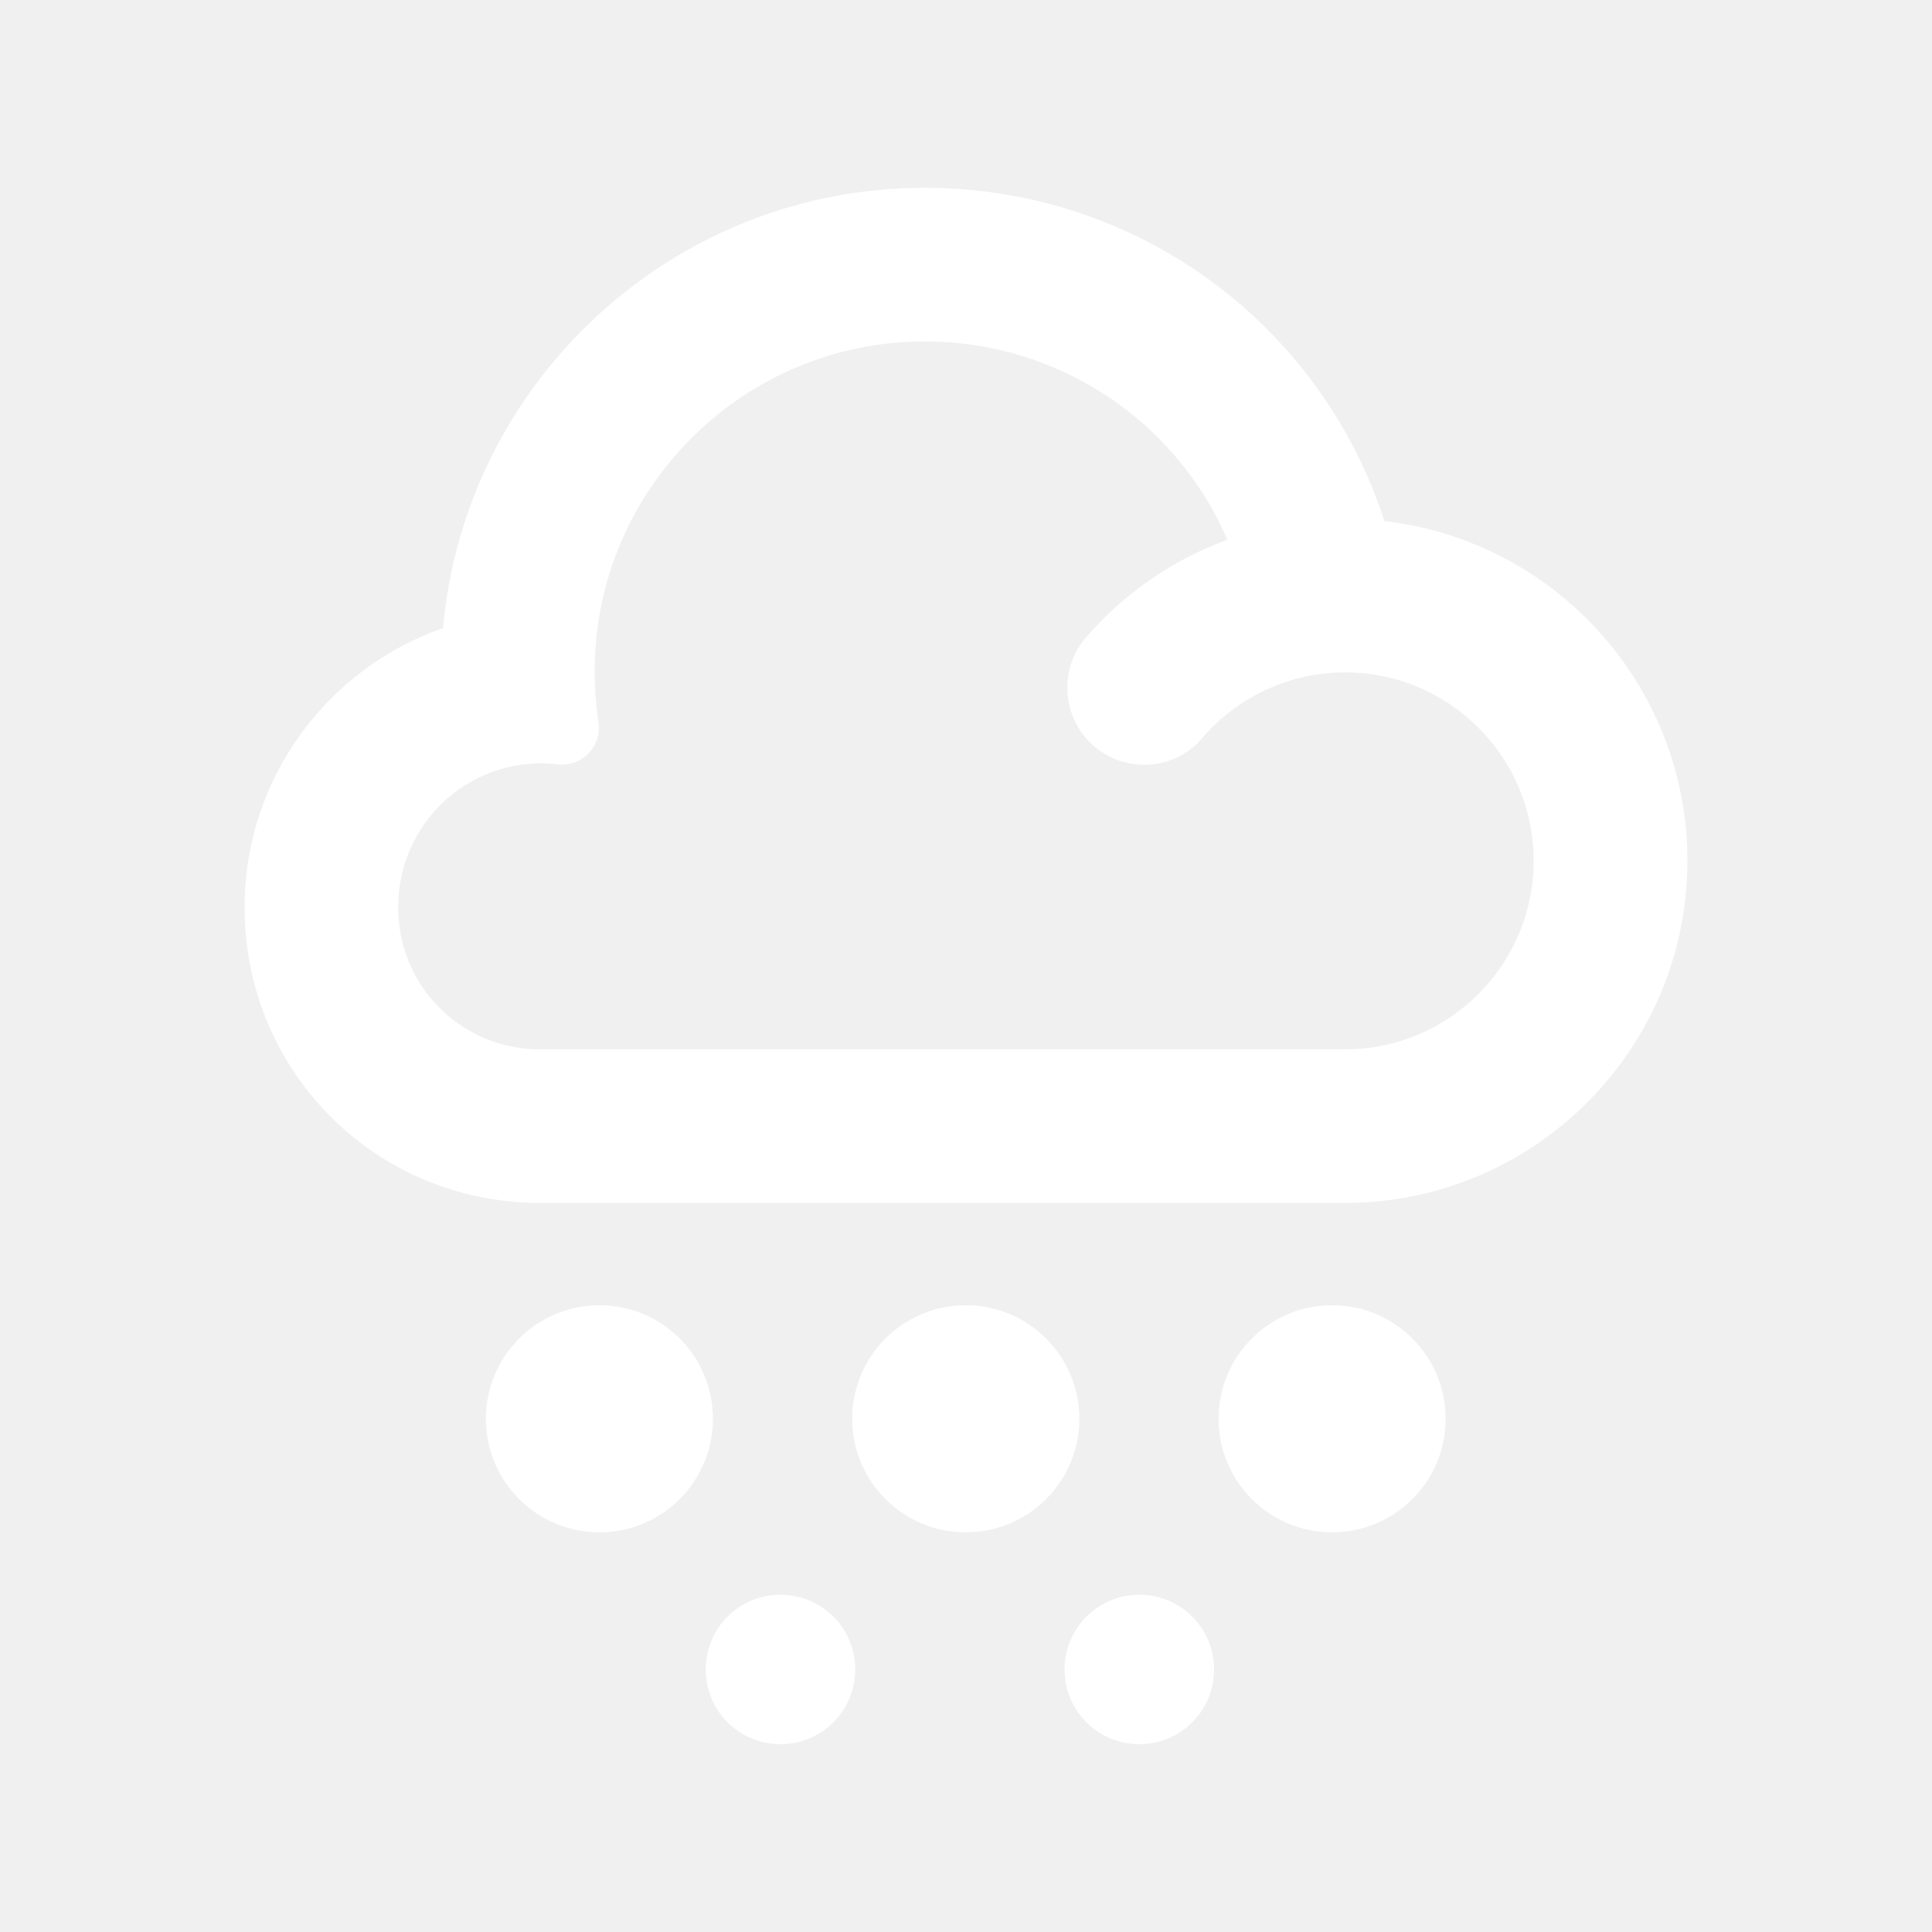
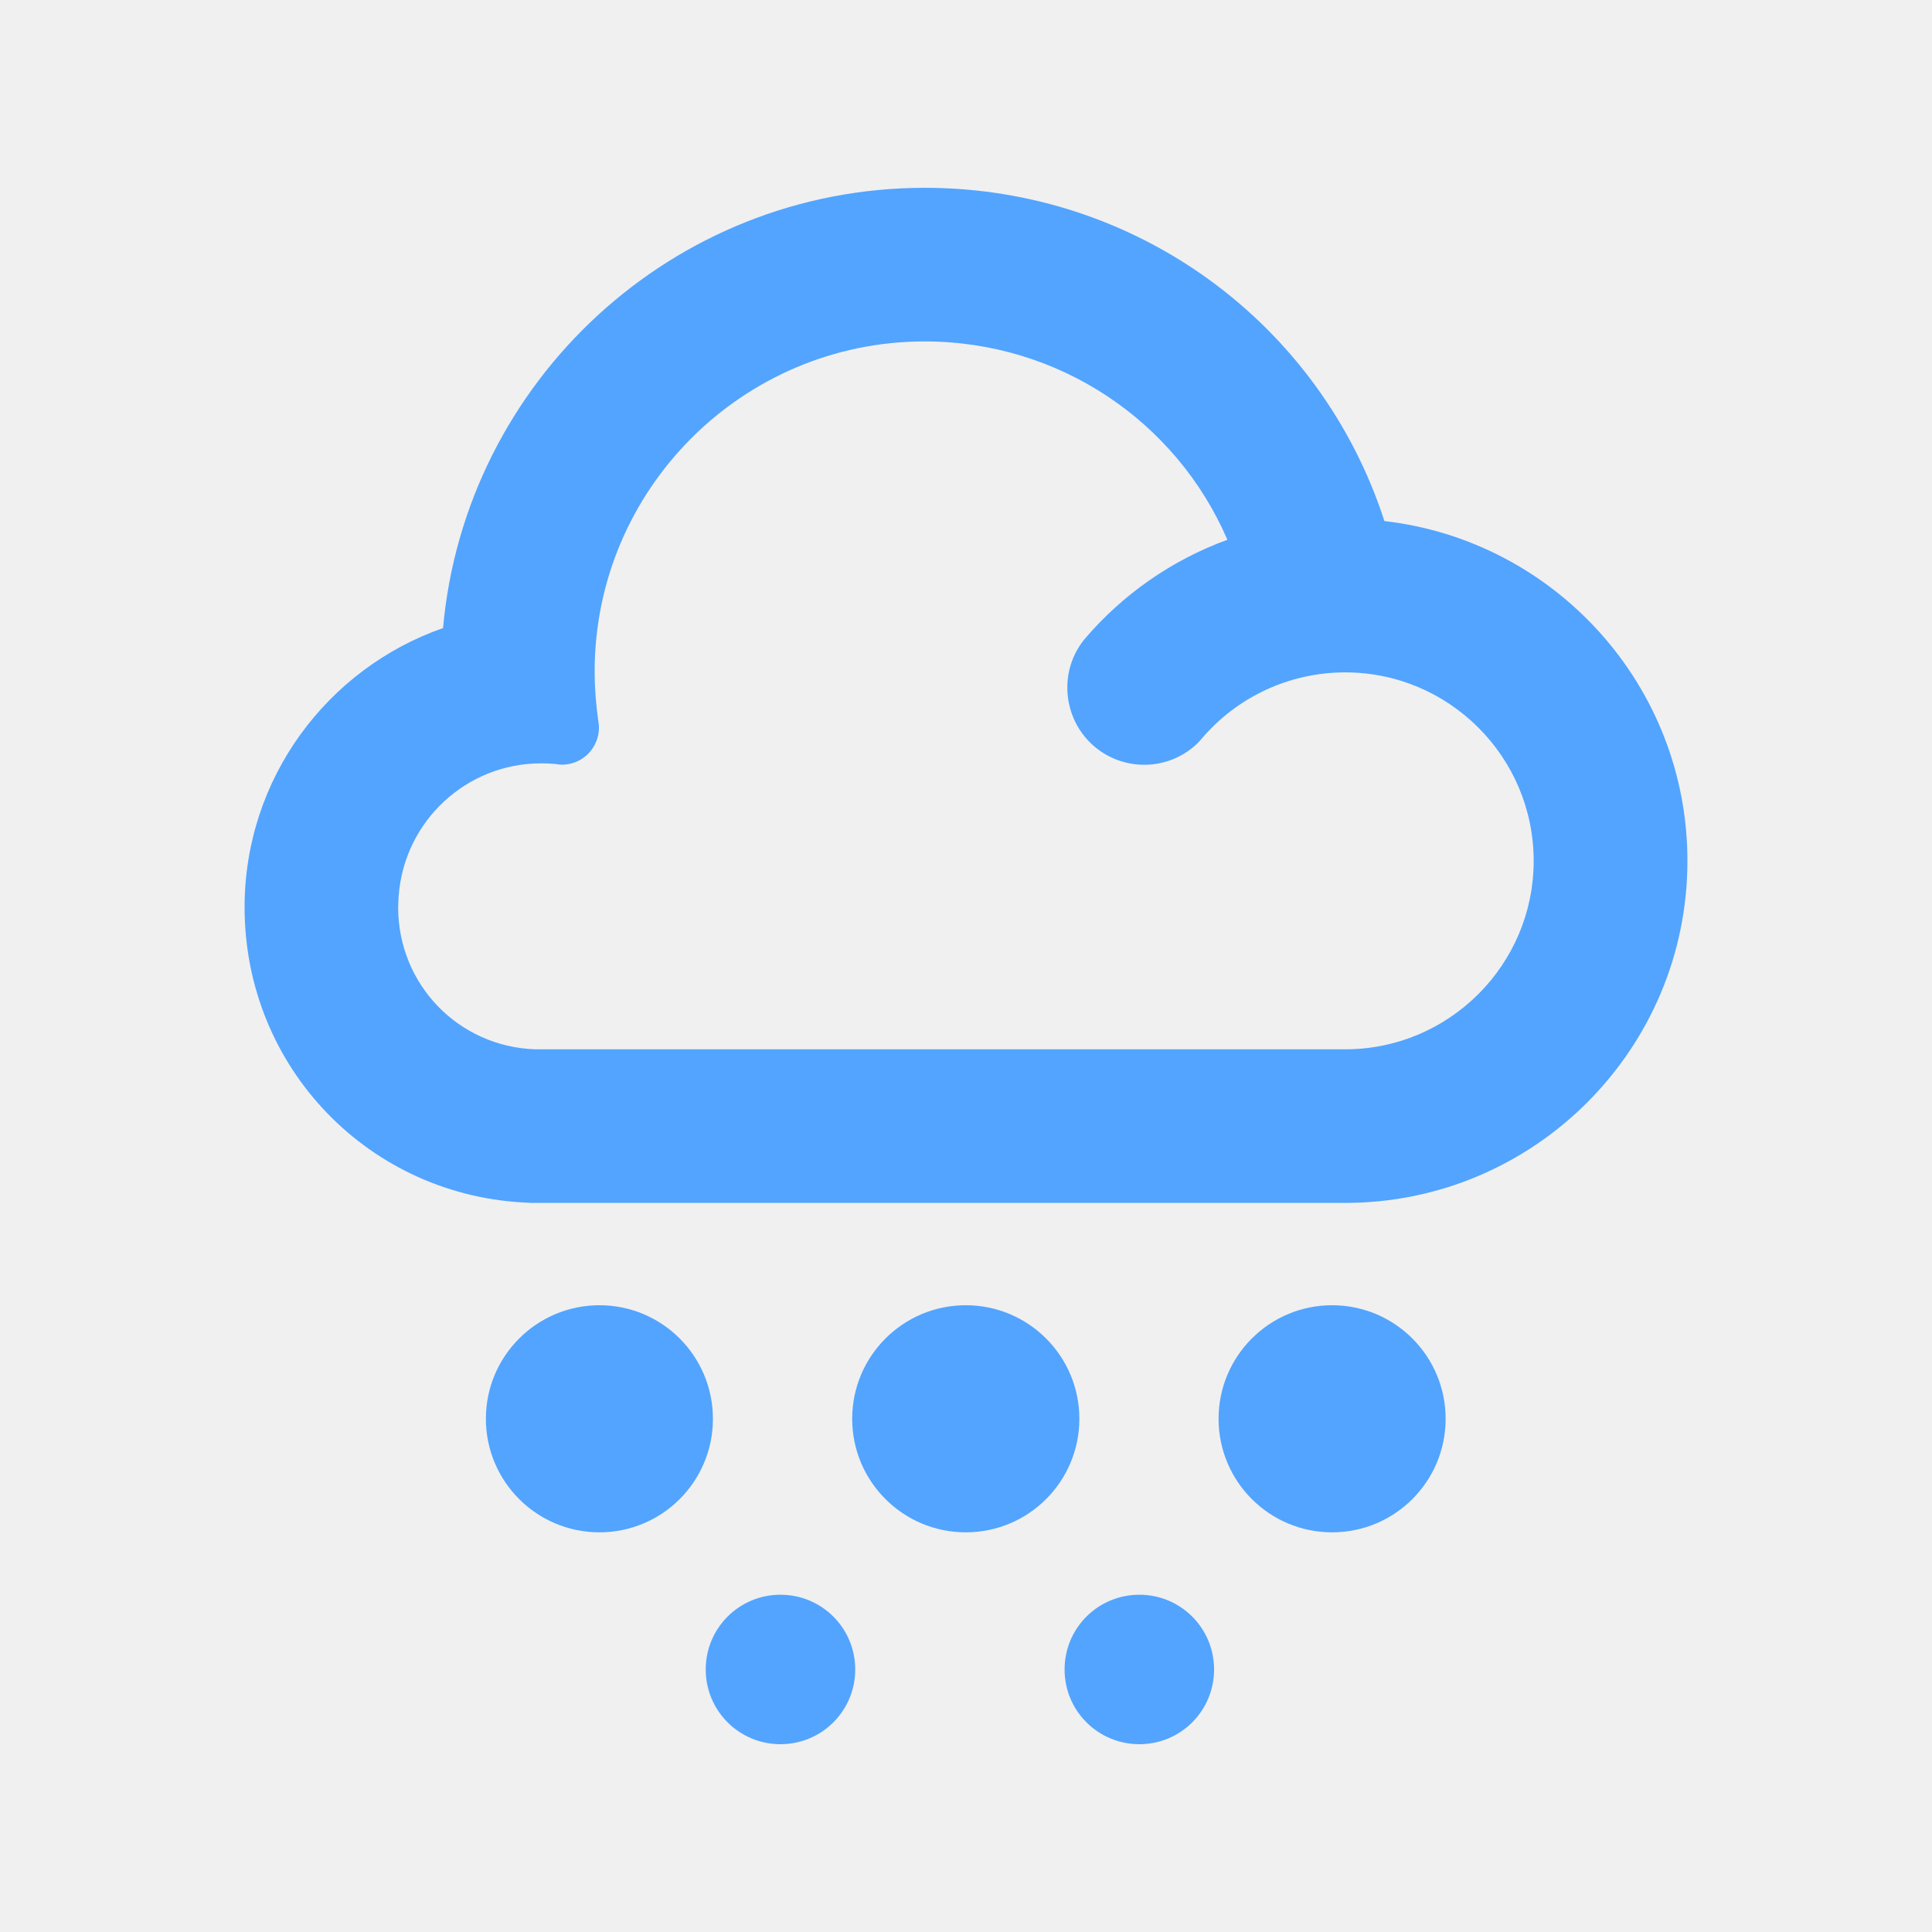
<svg xmlns="http://www.w3.org/2000/svg" version="1.1" id="Calque_1" x="0px" y="0px" width="600px" height="600px" viewBox="0 0 600 600" enable-background="new 0 0 600 600" xml:space="preserve">
  <g>
-     <path fill="#FFFFFF" d="M429.941,161.824C410.137,100.695,353.26,58.325,287.157,58.325c-78.299,0-142.728,60.177-149.569,136.729   c-35.879,12.525-61.631,46.657-61.631,86.702c0,49.842,38.878,90.079,88.591,91.782v0.036H417.76   c58.617,0,106.283-47.674,106.283-106.219C524.043,212.876,482.84,167.879,429.941,161.824z M417.76,325.873H168.09h-1.89   c-23.876-0.83-42.549-20.184-42.549-44.116c0-0.079,0-0.115,0-0.172c0-0.043,0-0.079,0-0.129c0-0.122,0.036-0.272,0.036-0.415   c0-0.988,0.071-1.961,0.136-2.949c1.761-22.96,20.834-41.031,44.267-41.031c1.46,0,2.978,0.078,4.438,0.207   c0.501,0.101,1.475,0.215,1.961,0.215c6.385,0,11.523-5.167,11.523-11.552c0-0.687-0.086-1.417-0.215-2.075   c-0.709-5.031-1.124-10.163-1.124-15.331c0-56.526,45.964-102.49,102.483-102.49c41.748,0,78.156,24.807,94.023,61.595   c-17.227,6.284-32.578,16.977-44.459,30.969c-7.566,9.361-6.936,23.203,1.746,31.936c9.34,9.297,24.441,9.297,33.725,0   c0.393-0.408,0.707-0.795,1.045-1.188c10.928-12.818,27.104-20.534,44.523-20.534c32.279,0,58.539,26.268,58.539,58.546   C476.299,299.606,450.039,325.873,417.76,325.873z" />
-     <path fill="#FFFFFF" d="M186.169,405.353c-19.481,0-35.271,15.782-35.271,35.278c0,19.467,15.789,35.248,35.271,35.248   c19.468,0,35.234-15.781,35.234-35.248C221.404,421.135,205.637,405.353,186.169,405.353z" />
-     <path fill="#FFFFFF" d="M242.381,495.261c-12.84,0-23.21,10.356-23.21,23.211c0,12.84,10.37,23.203,23.21,23.203   s23.218-10.363,23.218-23.203C265.599,505.617,255.221,495.261,242.381,495.261z" />
-     <path fill="#FFFFFF" d="M353.848,495.261c-12.869,0-23.232,10.356-23.232,23.211c0,12.84,10.363,23.203,23.232,23.203   c12.832,0,23.195-10.363,23.195-23.203C377.043,505.617,366.68,495.261,353.848,495.261z" />
-     <path fill="#FFFFFF" d="M299.925,405.353c-19.468,0-35.271,15.782-35.271,35.278c0,19.467,15.803,35.248,35.271,35.248   c19.497,0,35.278-15.781,35.278-35.248C335.203,421.135,319.422,405.353,299.925,405.353z" />
-     <path fill="#FFFFFF" d="M413.688,405.353c-19.467,0-35.248,15.782-35.248,35.278c0,19.467,15.781,35.248,35.248,35.248   c19.488,0,35.264-15.781,35.264-35.248C448.951,421.135,433.176,405.353,413.688,405.353z" />
+     <path fill="#52A4FF" d="M429.941,161.824C410.137,100.695,353.26,58.325,287.157,58.325c-78.299,0-142.728,60.177-149.569,136.729   c-35.879,12.525-61.631,46.657-61.631,86.702c0,49.842,38.878,90.079,88.591,91.782v0.036H417.76   c58.617,0,106.283-47.674,106.283-106.219C524.043,212.876,482.84,167.879,429.941,161.824z M417.76,325.873H168.09h-1.89   c-23.876-0.83-42.549-20.184-42.549-44.116c0-0.079,0-0.115,0-0.172c0-0.043,0-0.079,0-0.129c0-0.122,0.036-0.272,0.036-0.415   c0-0.988,0.071-1.961,0.136-2.949c1.761-22.96,20.834-41.031,44.267-41.031c1.46,0,2.978,0.078,4.438,0.207   c0.501,0.101,1.475,0.215,1.961,0.215c6.385,0,11.523-5.167,11.523-11.552c0-0.687-0.086-1.417-0.215-2.075   c-0.709-5.031-1.124-10.163-1.124-15.331c0-56.526,45.964-102.49,102.483-102.49c41.748,0,78.156,24.807,94.023,61.595   c-17.227,6.284-32.578,16.977-44.459,30.969c-7.566,9.361-6.936,23.203,1.746,31.936c9.34,9.297,24.441,9.297,33.725,0   c0.393-0.408,0.707-0.795,1.045-1.188c10.928-12.818,27.104-20.534,44.523-20.534c32.279,0,58.539,26.268,58.539,58.546   C476.299,299.606,450.039,325.873,417.76,325.873z" />
+     <path fill="#52A4FF" d="M186.169,405.353c-19.481,0-35.271,15.782-35.271,35.278c0,19.467,15.789,35.248,35.271,35.248   c19.468,0,35.234-15.781,35.234-35.248C221.404,421.135,205.637,405.353,186.169,405.353z" />
+     <path fill="#52A4FF" d="M242.381,495.261c-12.84,0-23.21,10.356-23.21,23.211c0,12.84,10.37,23.203,23.21,23.203   s23.218-10.363,23.218-23.203C265.599,505.617,255.221,495.261,242.381,495.261z" />
+     <path fill="#52A4FF" d="M353.848,495.261c-12.869,0-23.232,10.356-23.232,23.211c0,12.84,10.363,23.203,23.232,23.203   c12.832,0,23.195-10.363,23.195-23.203C377.043,505.617,366.68,495.261,353.848,495.261z" />
+     <path fill="#52A4FF" d="M299.925,405.353c-19.468,0-35.271,15.782-35.271,35.278c0,19.467,15.803,35.248,35.271,35.248   c19.497,0,35.278-15.781,35.278-35.248C335.203,421.135,319.422,405.353,299.925,405.353z" />
+     <path fill="#52A4FF" d="M413.688,405.353c-19.467,0-35.248,15.782-35.248,35.278c0,19.467,15.781,35.248,35.248,35.248   c19.488,0,35.264-15.781,35.264-35.248C448.951,421.135,433.176,405.353,413.688,405.353z" />
  </g>
</svg>
